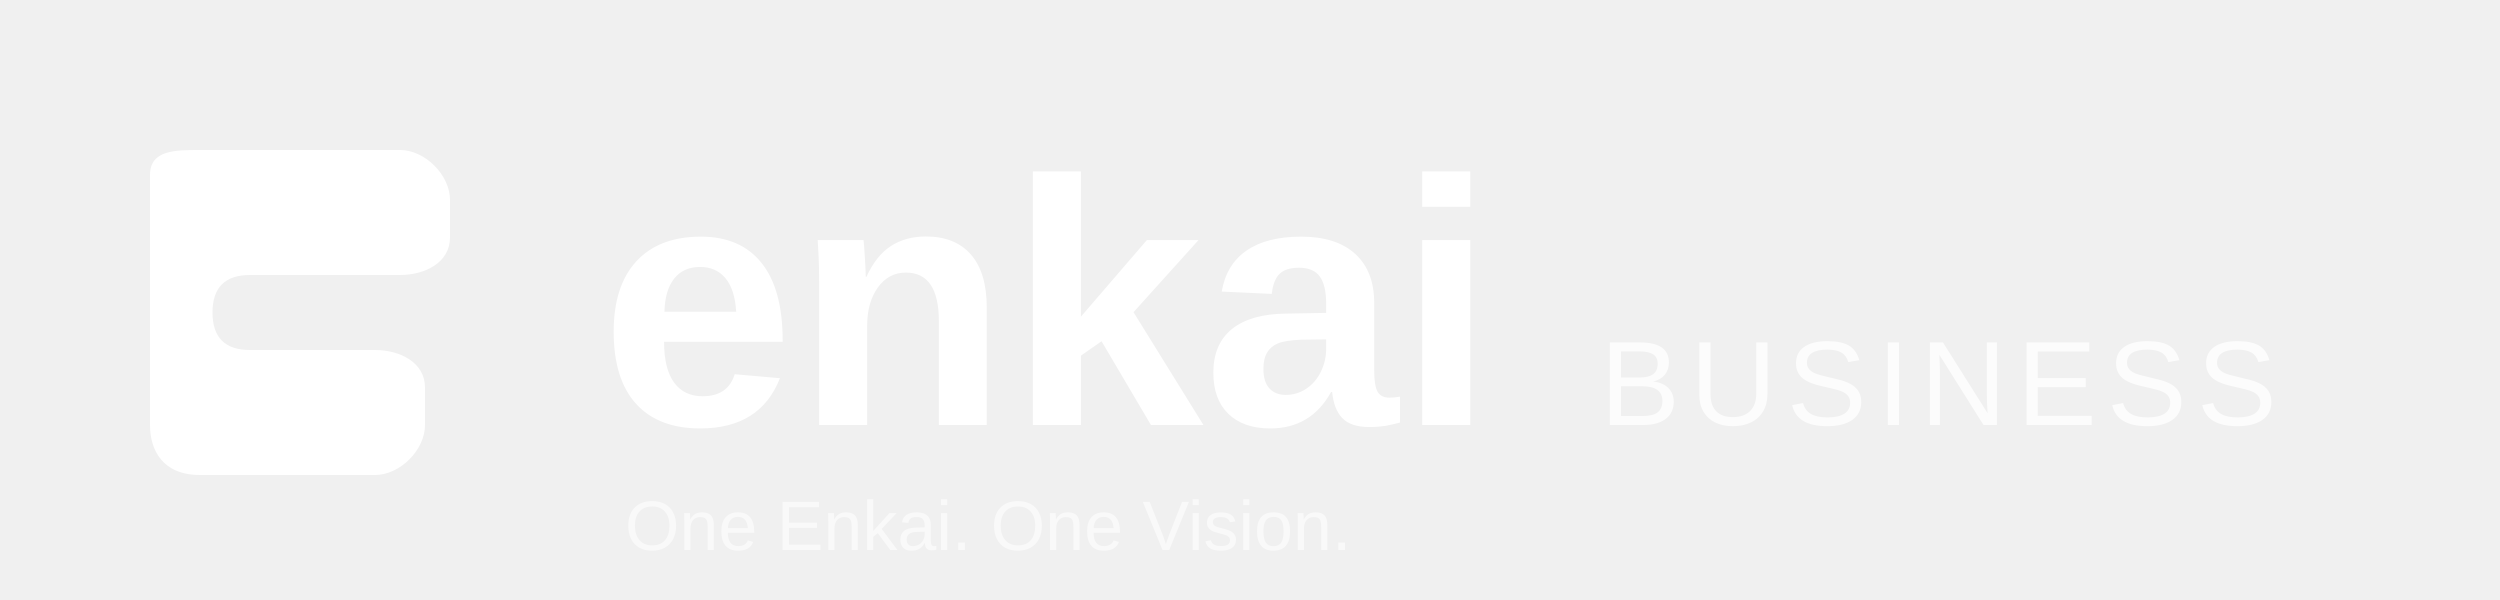
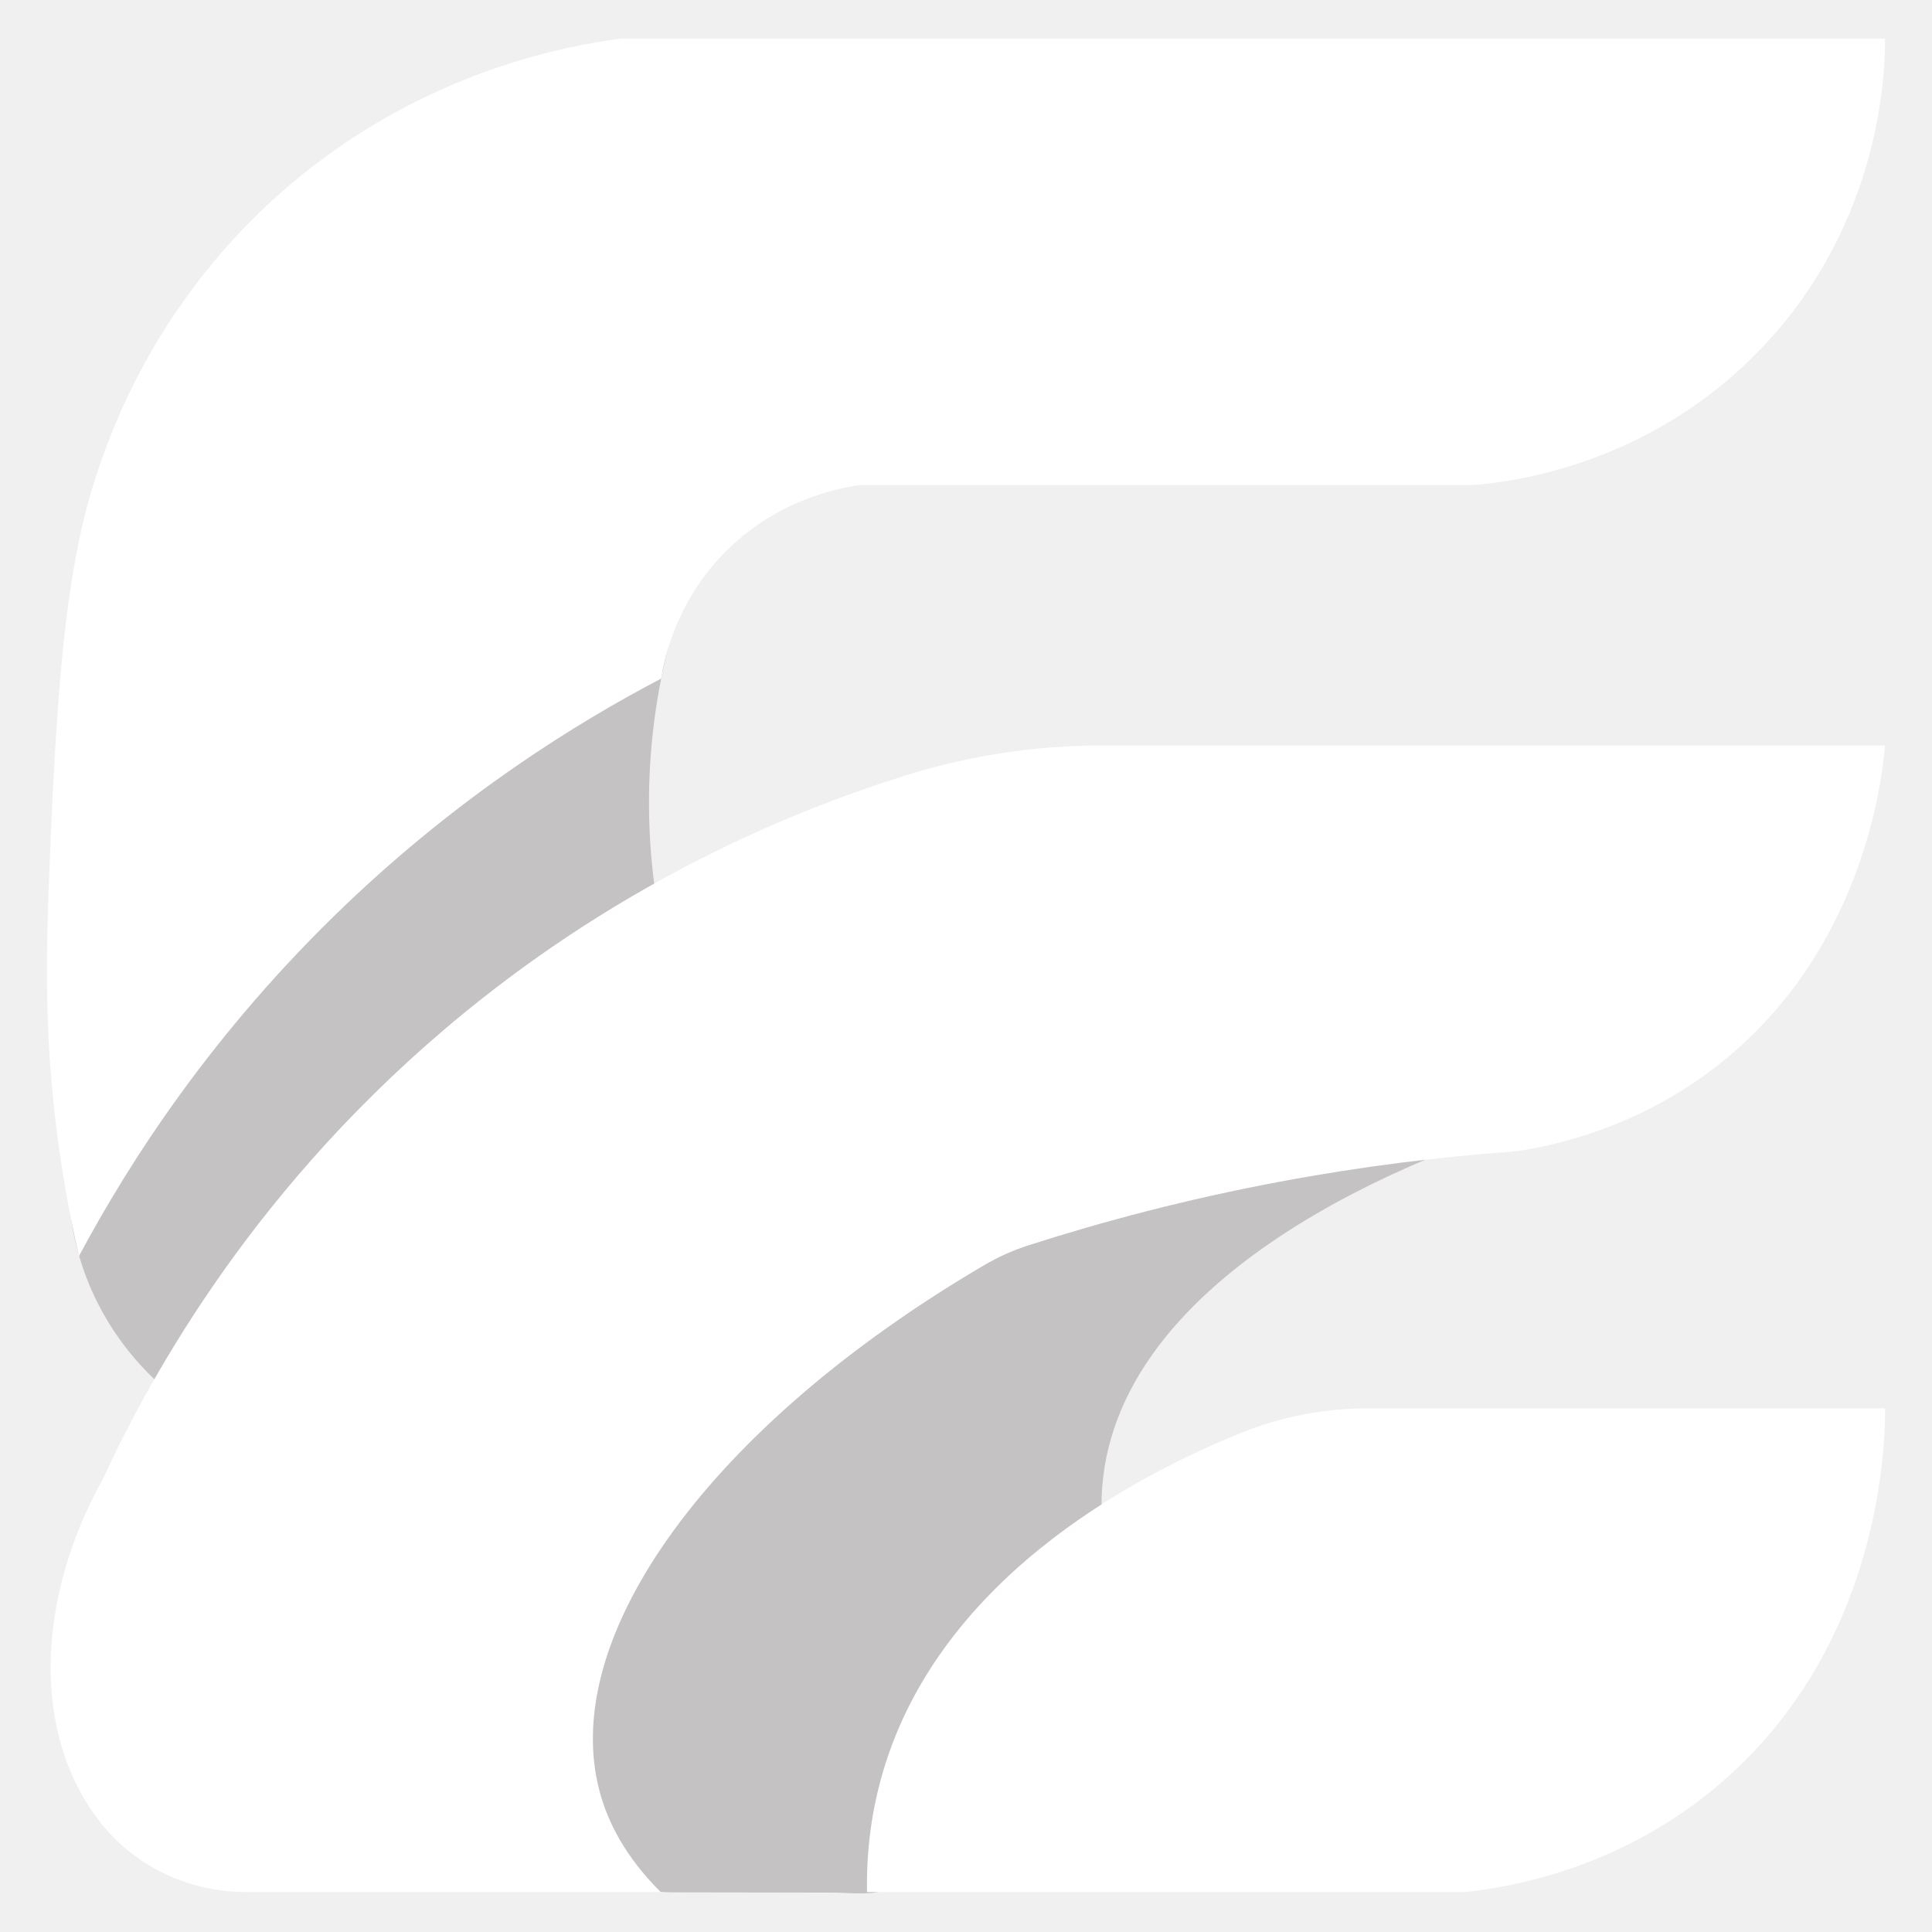
- <svg xmlns="http://www.w3.org/2000/svg" width="500" height="120" viewBox="0 0 500 120" fill="none">
-   <g transform="translate(10, 10) scale(0.5)">
-     <path d="M40 50C40 40 50 40 60 40H140C150 40 160 50 160 60V75C160 85 150 90 140 90H80C70 90 65 95 65 105C65 115 70 120 80 120H130C140 120 150 125 150 135V150C150 160 140 170 130 170H60C45 170 40 160 40 150V50Z" fill="white" />
-   </g>
-   <text x="120" y="85" font-family="Arial, sans-serif" font-weight="bold" font-size="70" fill="white">enkai</text>
-   <text x="320" y="85" font-family="Arial, sans-serif" font-weight="normal" font-size="24" fill="white" fill-opacity="0.8" letter-spacing="2">BUSINESS</text>
-   <text x="125" y="110" font-family="Arial, sans-serif" font-size="14" fill="white" fill-opacity="0.6">One Enkai. One Vision.</text>
+ <svg xmlns="http://www.w3.org/2000/svg" id="Layer_1" data-name="Layer 1" viewBox="0 0 1080 1080">
+   <defs>
+     <style>
+       .cls-1 {
+         fill: #fff;
+       }
+ 
+       .cls-1, .cls-2 {
+         stroke-width: 0px;
+       }
+ 
+       .cls-2 {
+         fill: #c4c2c2;
+       }
+     </style>
+   </defs>
+   <path class="cls-2" d="M857.12,626.57c-23.24,6.78-222.22,67.4-240.11,196.63-1.59,11.52-1.82,24.12,0,37.81-31.1,49.76-62.19,99.51-93.29,149.27-7.77,12.44-15.55,24.87-23.32,37.32-4.18,6.69-4.57,9.45-12.06,10.42-7.38.96-15.55-.03-23-.04-29.47-.05-58.95-.1-88.42-.15-16.66-.03-33.5-4.16-49.17-9.64-21.07-89.03-.57-151.51,9.45-177.72,55.85-146.08,211.37-185.42,226.88-189.07,43.16-14.06,93.19-27.54,149.36-37.81,52.44-9.59,100.78-14.66,143.69-17.02Z" />
+   <path class="cls-2" d="M380.67,337.3c-7.56,22.92-15.4,54.51-17.4,92.64-2.02,38.44,2.55,70.88,7.73,94.53-88.3,87.6-176.6,175.2-264.9,262.8-13.36-9.37-33.32-26.18-48.34-52.94-30.92-55.09-17.46-110.55-13.53-124.78,112.15-90.75,224.29-181.5,336.44-272.26Z" />
+   <path class="cls-1" d="M1053.75,21.56H347.58c-30.61,3.89-117.45,18.96-195.68,90.75-79.52,72.98-101.56,159.97-107.77,190.01-8.55,41.36-13.21,92.99-17.02,197.57-1.6,44.1-1.77,90.21,6.62,147,3.38,22.89,7.32,41.85,10.4,55.3,28.09-52.57,74.74-125.46,149.36-196.63,63.93-60.97,127.53-100.79,176.11-126.24,1.96-12.04,8.29-40.57,31.86-66.61,30.27-33.44,68.43-40.08,79.41-41.59h343.16c18.84-1.53,98.07-10.12,161.65-77.52,66.27-70.24,68.09-154.05,68.06-172.05Z" />
+   <path class="cls-1" d="M1053.75,416.71h-437.52c-37.09,0-73.95,5.54-109.35,16.57-67.21,20.94-157.72,59.68-247.21,132.79-115.82,94.62-174.96,201.88-202.3,260.91-37.7,67.98-39.13,142.9-1.89,190.96.53.69,1.1,1.4,1.69,2.13,19.55,24.05,49.24,37.57,80.24,37.57h231.92c-20.06-19.93-29.53-39.29-34.01-55.74-23.66-87.04,62.01-204.82,214.51-294.48,7.98-4.69,16.44-8.51,25.26-11.34,41.27-13.23,88.19-25.72,140.23-35.48,46.18-8.66,89.23-13.83,128.25-16.72,3.03-.22,6-.58,9-1.1,25.45-4.42,66.74-15.58,106.64-46.46,82.51-63.86,92.89-160.78,94.53-179.61Z" />
+   <path class="cls-1" d="M1053.75,787.28h-289.07c-24.21,0-48.2,4.56-70.65,13.62-61.46,24.8-171.88,83.36-201.8,194.35-4.75,17.61-7.97,38.41-7.56,62.39h334.65c26.69-2.95,85.69-13.33,139.91-58.61,93.32-77.93,94.63-194.22,94.53-211.75Z" />
</svg>
